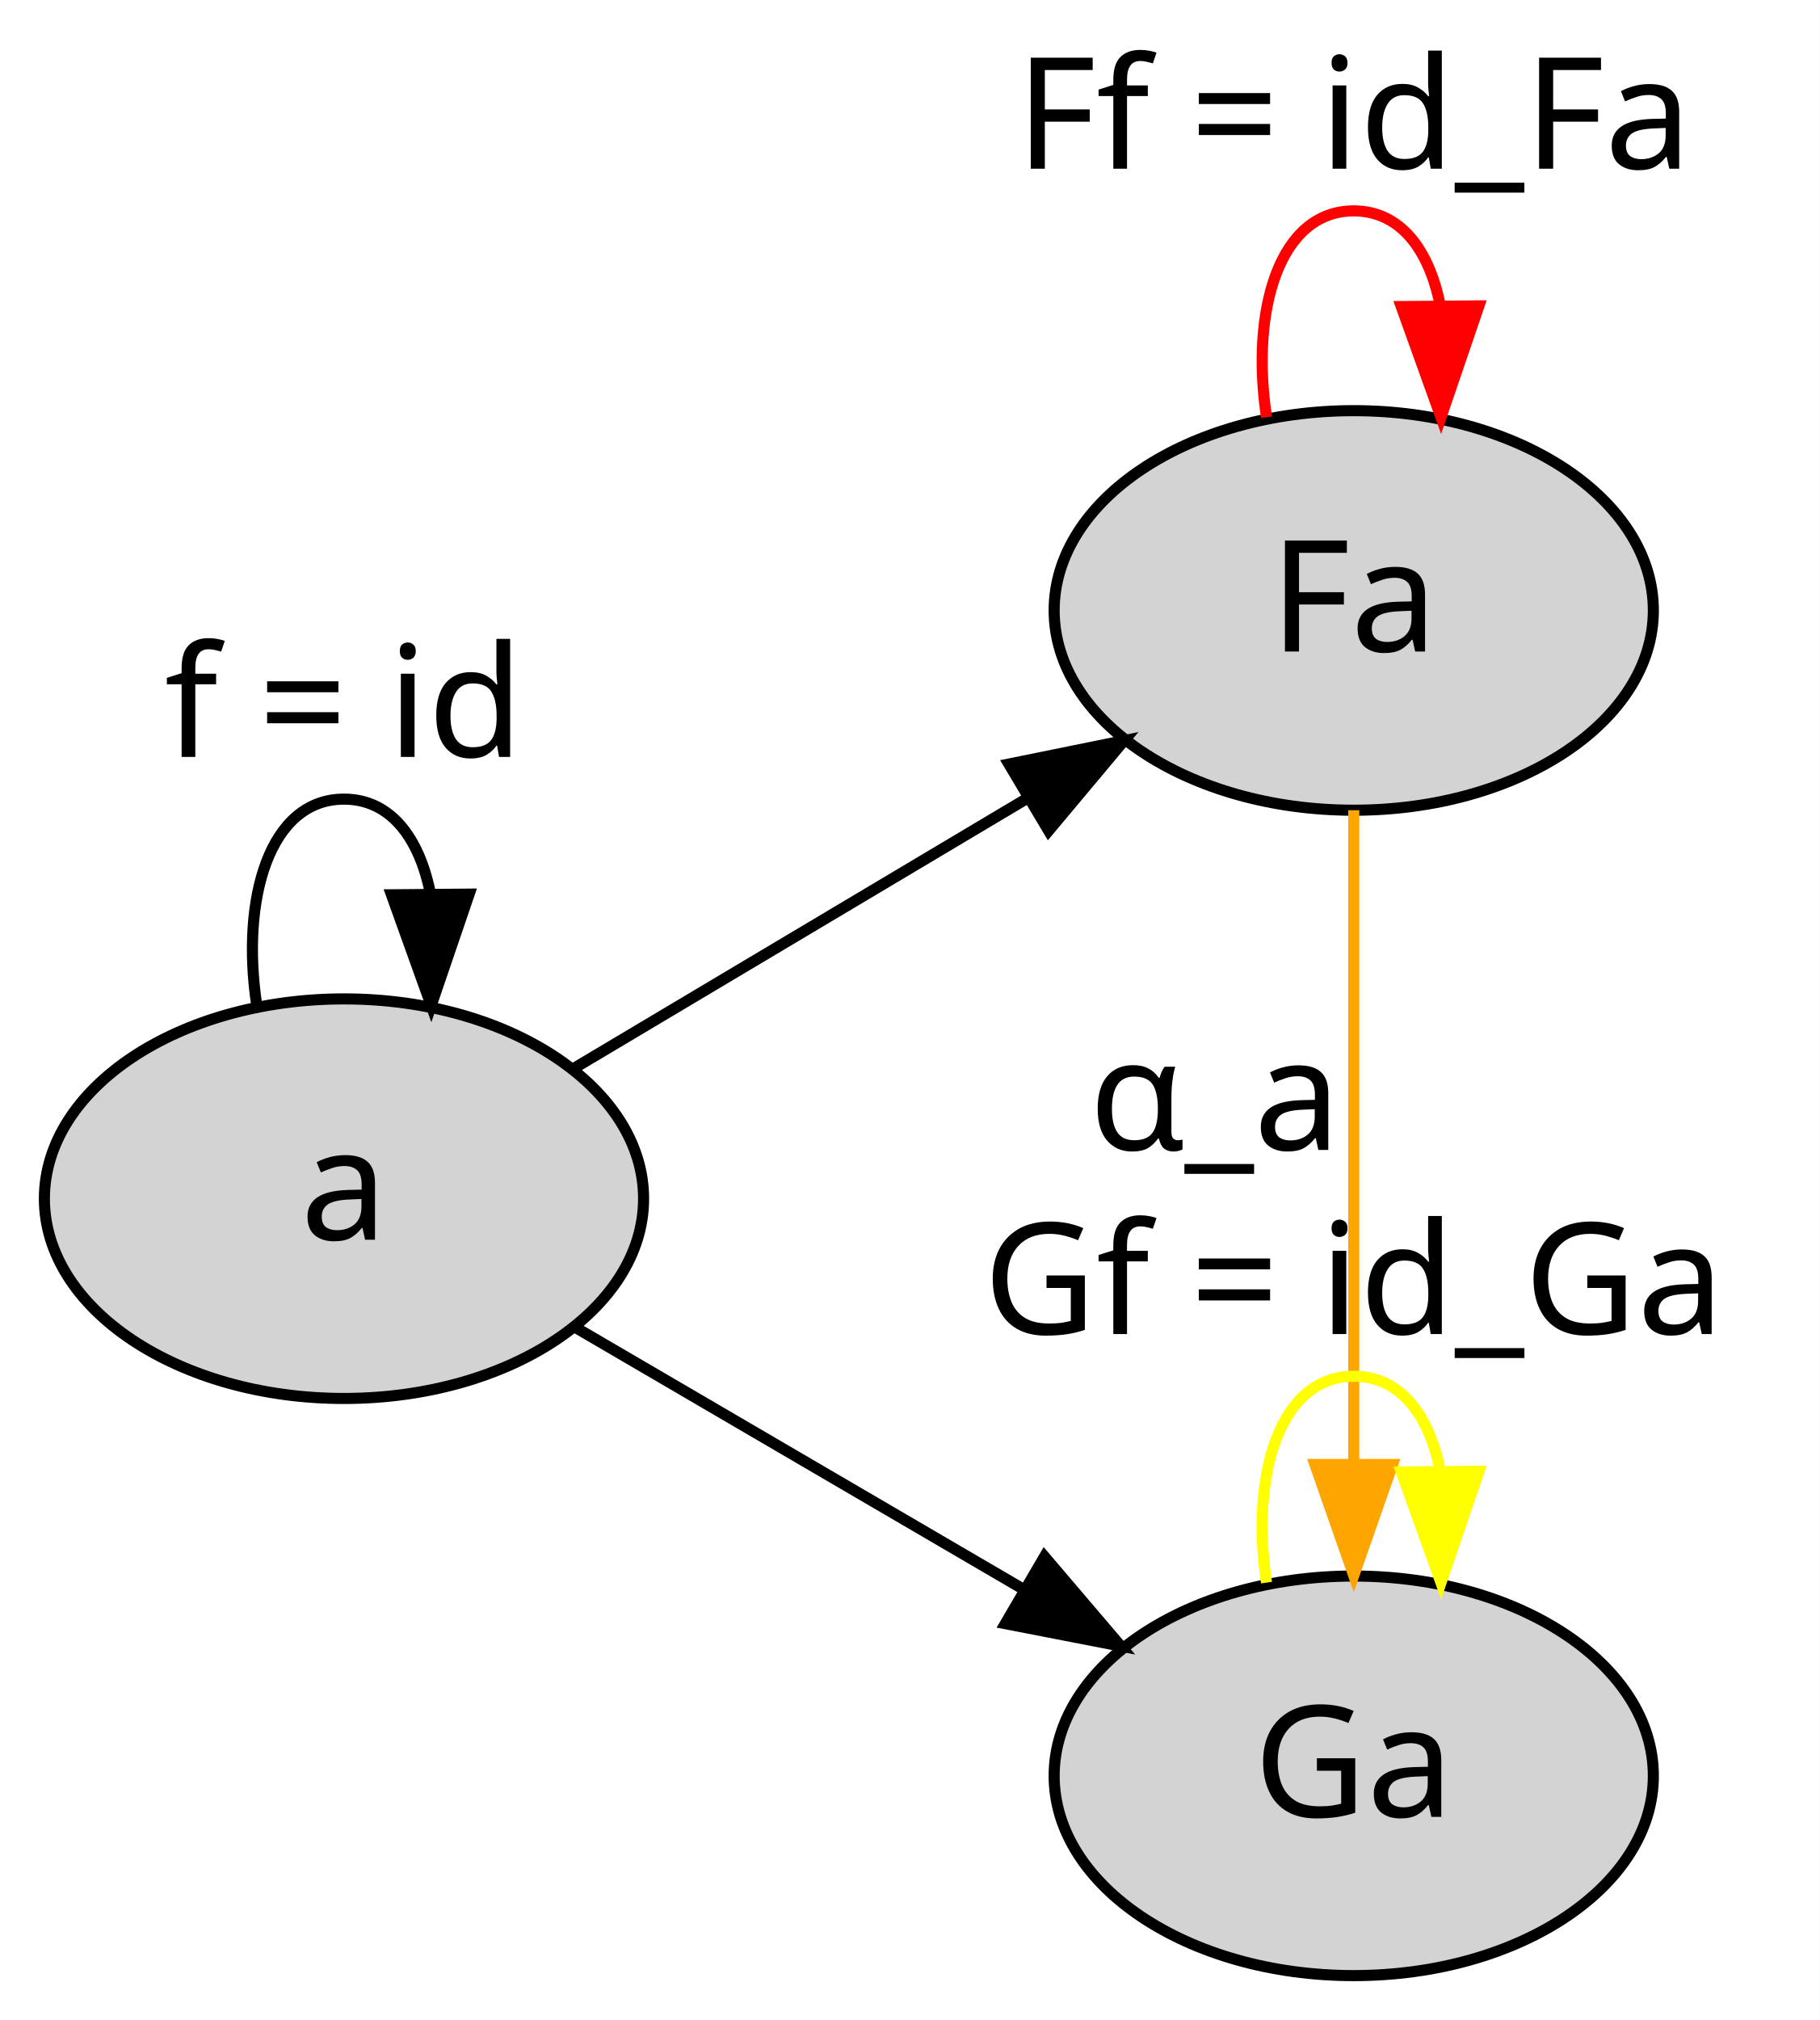
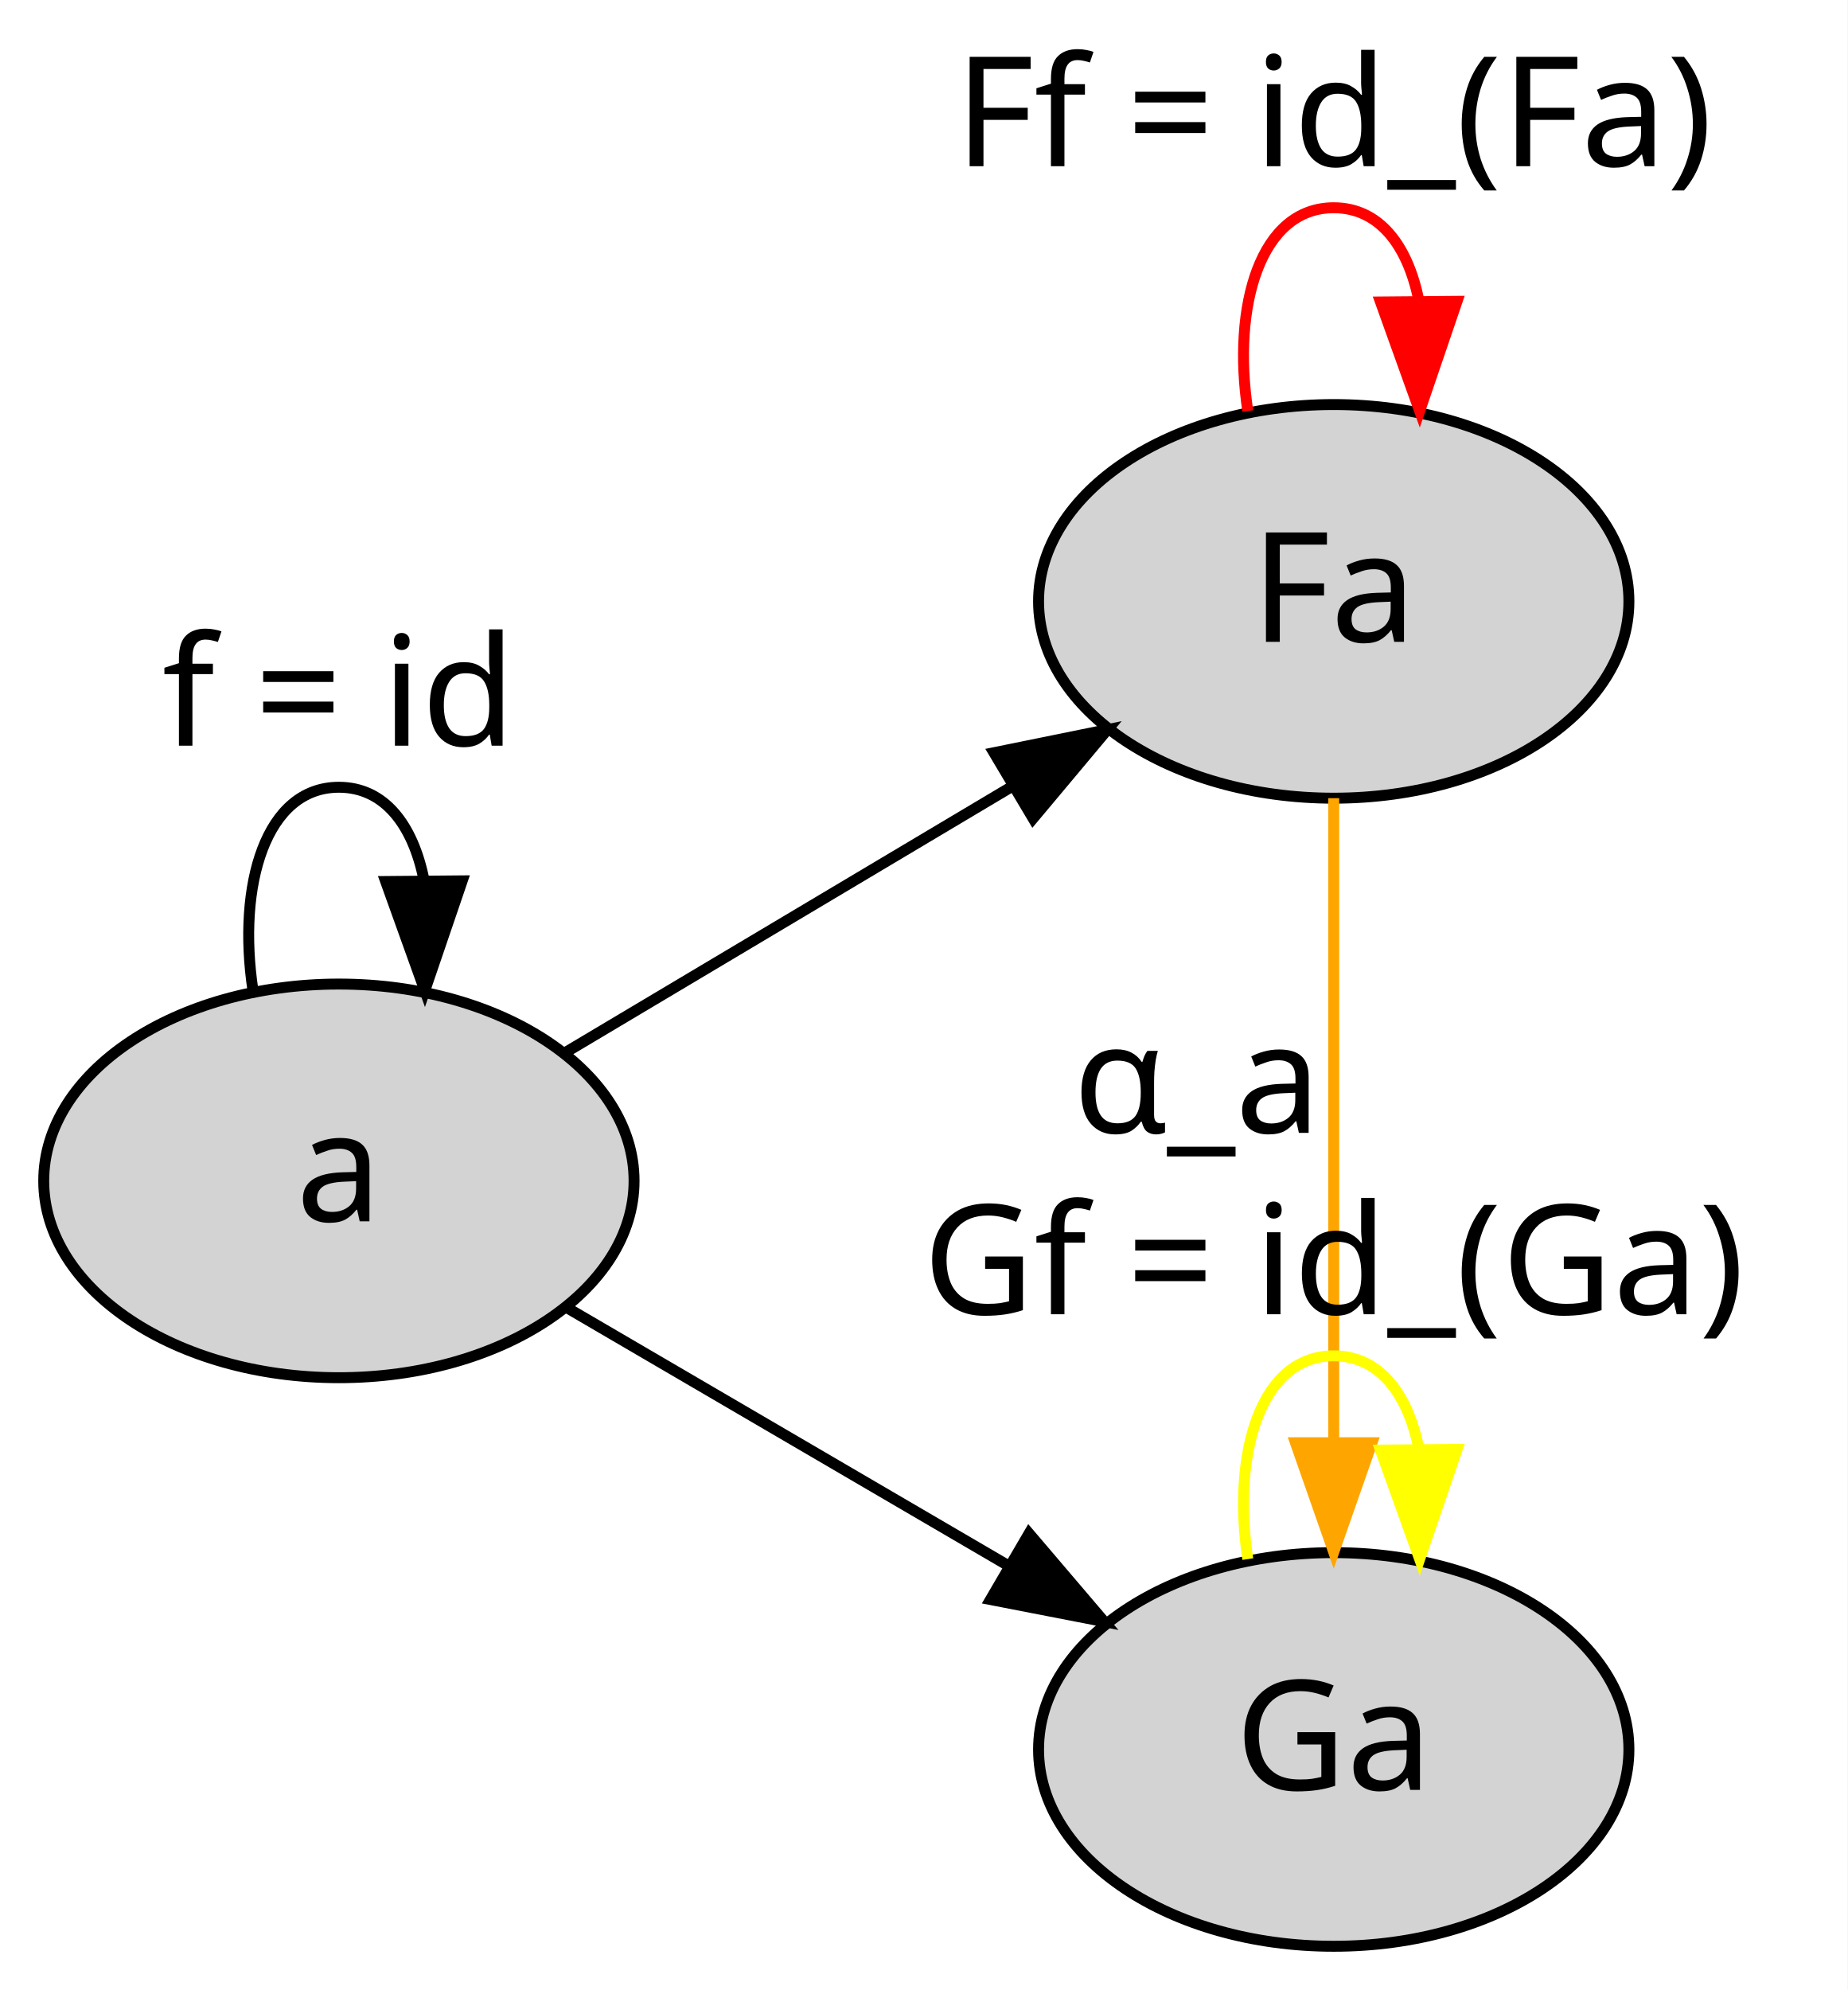
- <svg xmlns="http://www.w3.org/2000/svg" width="164pt" height="182pt" viewBox="0.00 0.00 164.00 182.00">
+ <svg xmlns="http://www.w3.org/2000/svg" width="169pt" height="182pt" viewBox="0.00 0.00 169.00 182.00">
  <g id="graph0" class="graph" transform="scale(1 1) rotate(0) translate(4 178)">
-     <polygon fill="white" stroke="transparent" points="-4,4 -4,-178 160,-178 160,4 -4,4" />
+     <polygon fill="white" stroke="transparent" points="-4,4 -4,-178 165,-178 165,4 -4,4" />
    <g id="node1" class="node">
      <ellipse fill="lightgray" stroke="black" cx="27" cy="-70" rx="27" ry="18" />
      <text text-anchor="middle" x="27" y="-66.3" font-family="Times-Roman" font-size="14.00">a</text>
    </g>
    <g id="edge1" class="edge">
      <path fill="none" stroke="black" d="M19.14,-87.41C17.68,-97.09 20.3,-106 27,-106 31.19,-106 33.78,-102.52 34.78,-97.54" />
      <polygon fill="black" stroke="black" points="38.28,-97.44 34.86,-87.41 31.28,-97.38 38.28,-97.44" />
      <text text-anchor="middle" x="27" y="-109.8" font-family="Times-Roman" font-size="14.00">f = id</text>
    </g>
    <g id="node2" class="node">
      <ellipse fill="lightgray" stroke="black" cx="118" cy="-123" rx="27" ry="18" />
      <text text-anchor="middle" x="118" y="-119.3" font-family="Times-Roman" font-size="14.00">Fa</text>
    </g>
    <g id="edge2" class="edge">
      <path fill="none" stroke="black" d="M47.75,-81.76C59.74,-88.9 75.23,-98.13 88.52,-106.04" />
      <polygon fill="black" stroke="black" points="86.92,-109.16 97.3,-111.27 90.5,-103.15 86.92,-109.16" />
    </g>
    <g id="node3" class="node">
      <ellipse fill="lightgray" stroke="black" cx="118" cy="-18" rx="27" ry="18" />
      <text text-anchor="middle" x="118" y="-14.3" font-family="Times-Roman" font-size="14.00">Ga</text>
    </g>
    <g id="edge3" class="edge">
      <path fill="none" stroke="black" d="M47.75,-58.46C59.65,-51.51 75.01,-42.53 88.25,-34.8" />
      <polygon fill="black" stroke="black" points="90.13,-37.75 97,-29.69 86.6,-31.71 90.13,-37.75" />
    </g>
    <g id="edge4" class="edge">
      <path fill="none" stroke="red" d="M110.14,-140.41C108.68,-150.09 111.3,-159 118,-159 122.19,-159 124.78,-155.52 125.78,-150.54" />
      <polygon fill="red" stroke="red" points="129.28,-150.44 125.86,-140.41 122.28,-150.38 129.28,-150.44" />
-       <text text-anchor="middle" x="118" y="-162.8" font-family="Times-Roman" font-size="14.00">Ff = id_Fa</text>
+       <text text-anchor="middle" x="118" y="-162.8" font-family="Times-Roman" font-size="14.00">Ff = id_(Fa)</text>
    </g>
    <g id="edge6" class="edge">
      <path fill="none" stroke="orange" d="M118,-105C118,-85.43 118,-65.85 118,-46.28" />
      <polygon fill="orange" stroke="orange" points="121.5,-46.05 118,-36.05 114.5,-46.05 121.5,-46.05" />
      <text text-anchor="middle" x="105.5" y="-74.39" font-family="Times-Roman" font-size="14.00">α_a</text>
    </g>
    <g id="edge5" class="edge">
      <path fill="none" stroke="yellow" d="M110.14,-35.41C108.68,-45.09 111.3,-54 118,-54 122.19,-54 124.78,-50.52 125.78,-45.54" />
      <polygon fill="yellow" stroke="yellow" points="129.28,-45.44 125.86,-35.41 122.28,-45.38 129.28,-45.44" />
-       <text text-anchor="middle" x="118" y="-57.8" font-family="Times-Roman" font-size="14.00">Gf = id_Ga</text>
+       <text text-anchor="middle" x="118" y="-57.8" font-family="Times-Roman" font-size="14.00">Gf = id_(Ga)</text>
    </g>
  </g>
</svg>
